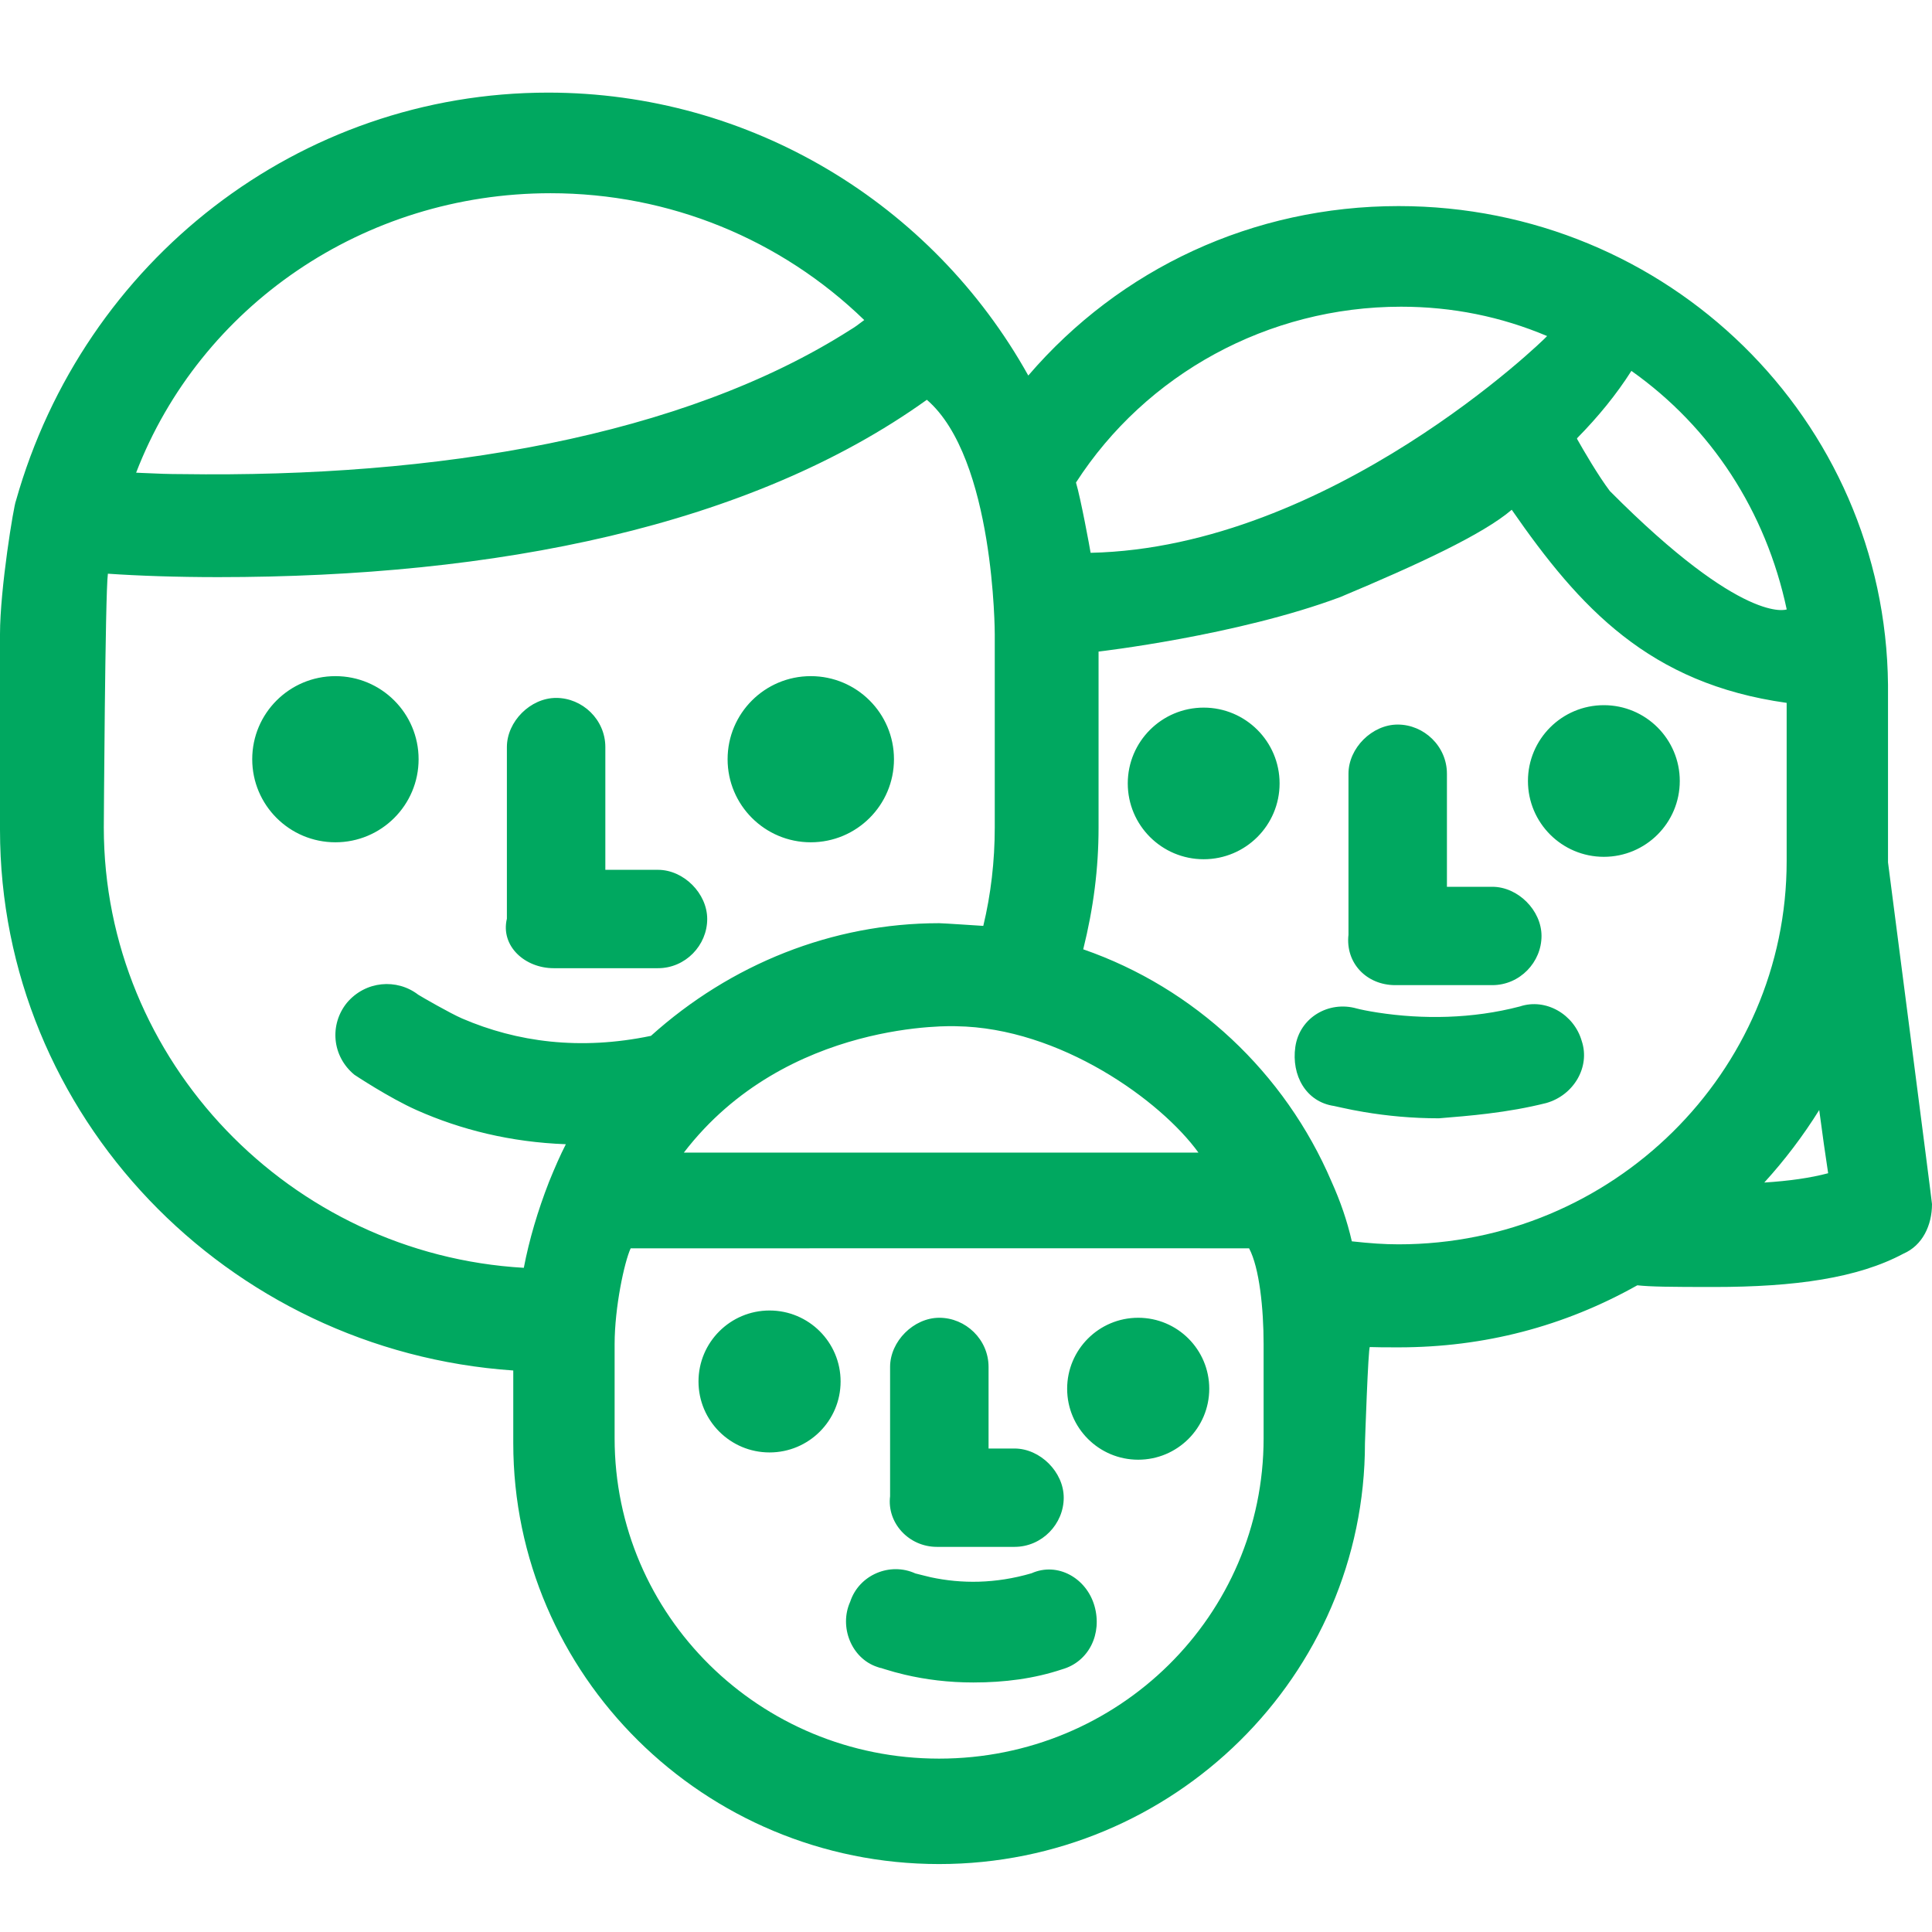
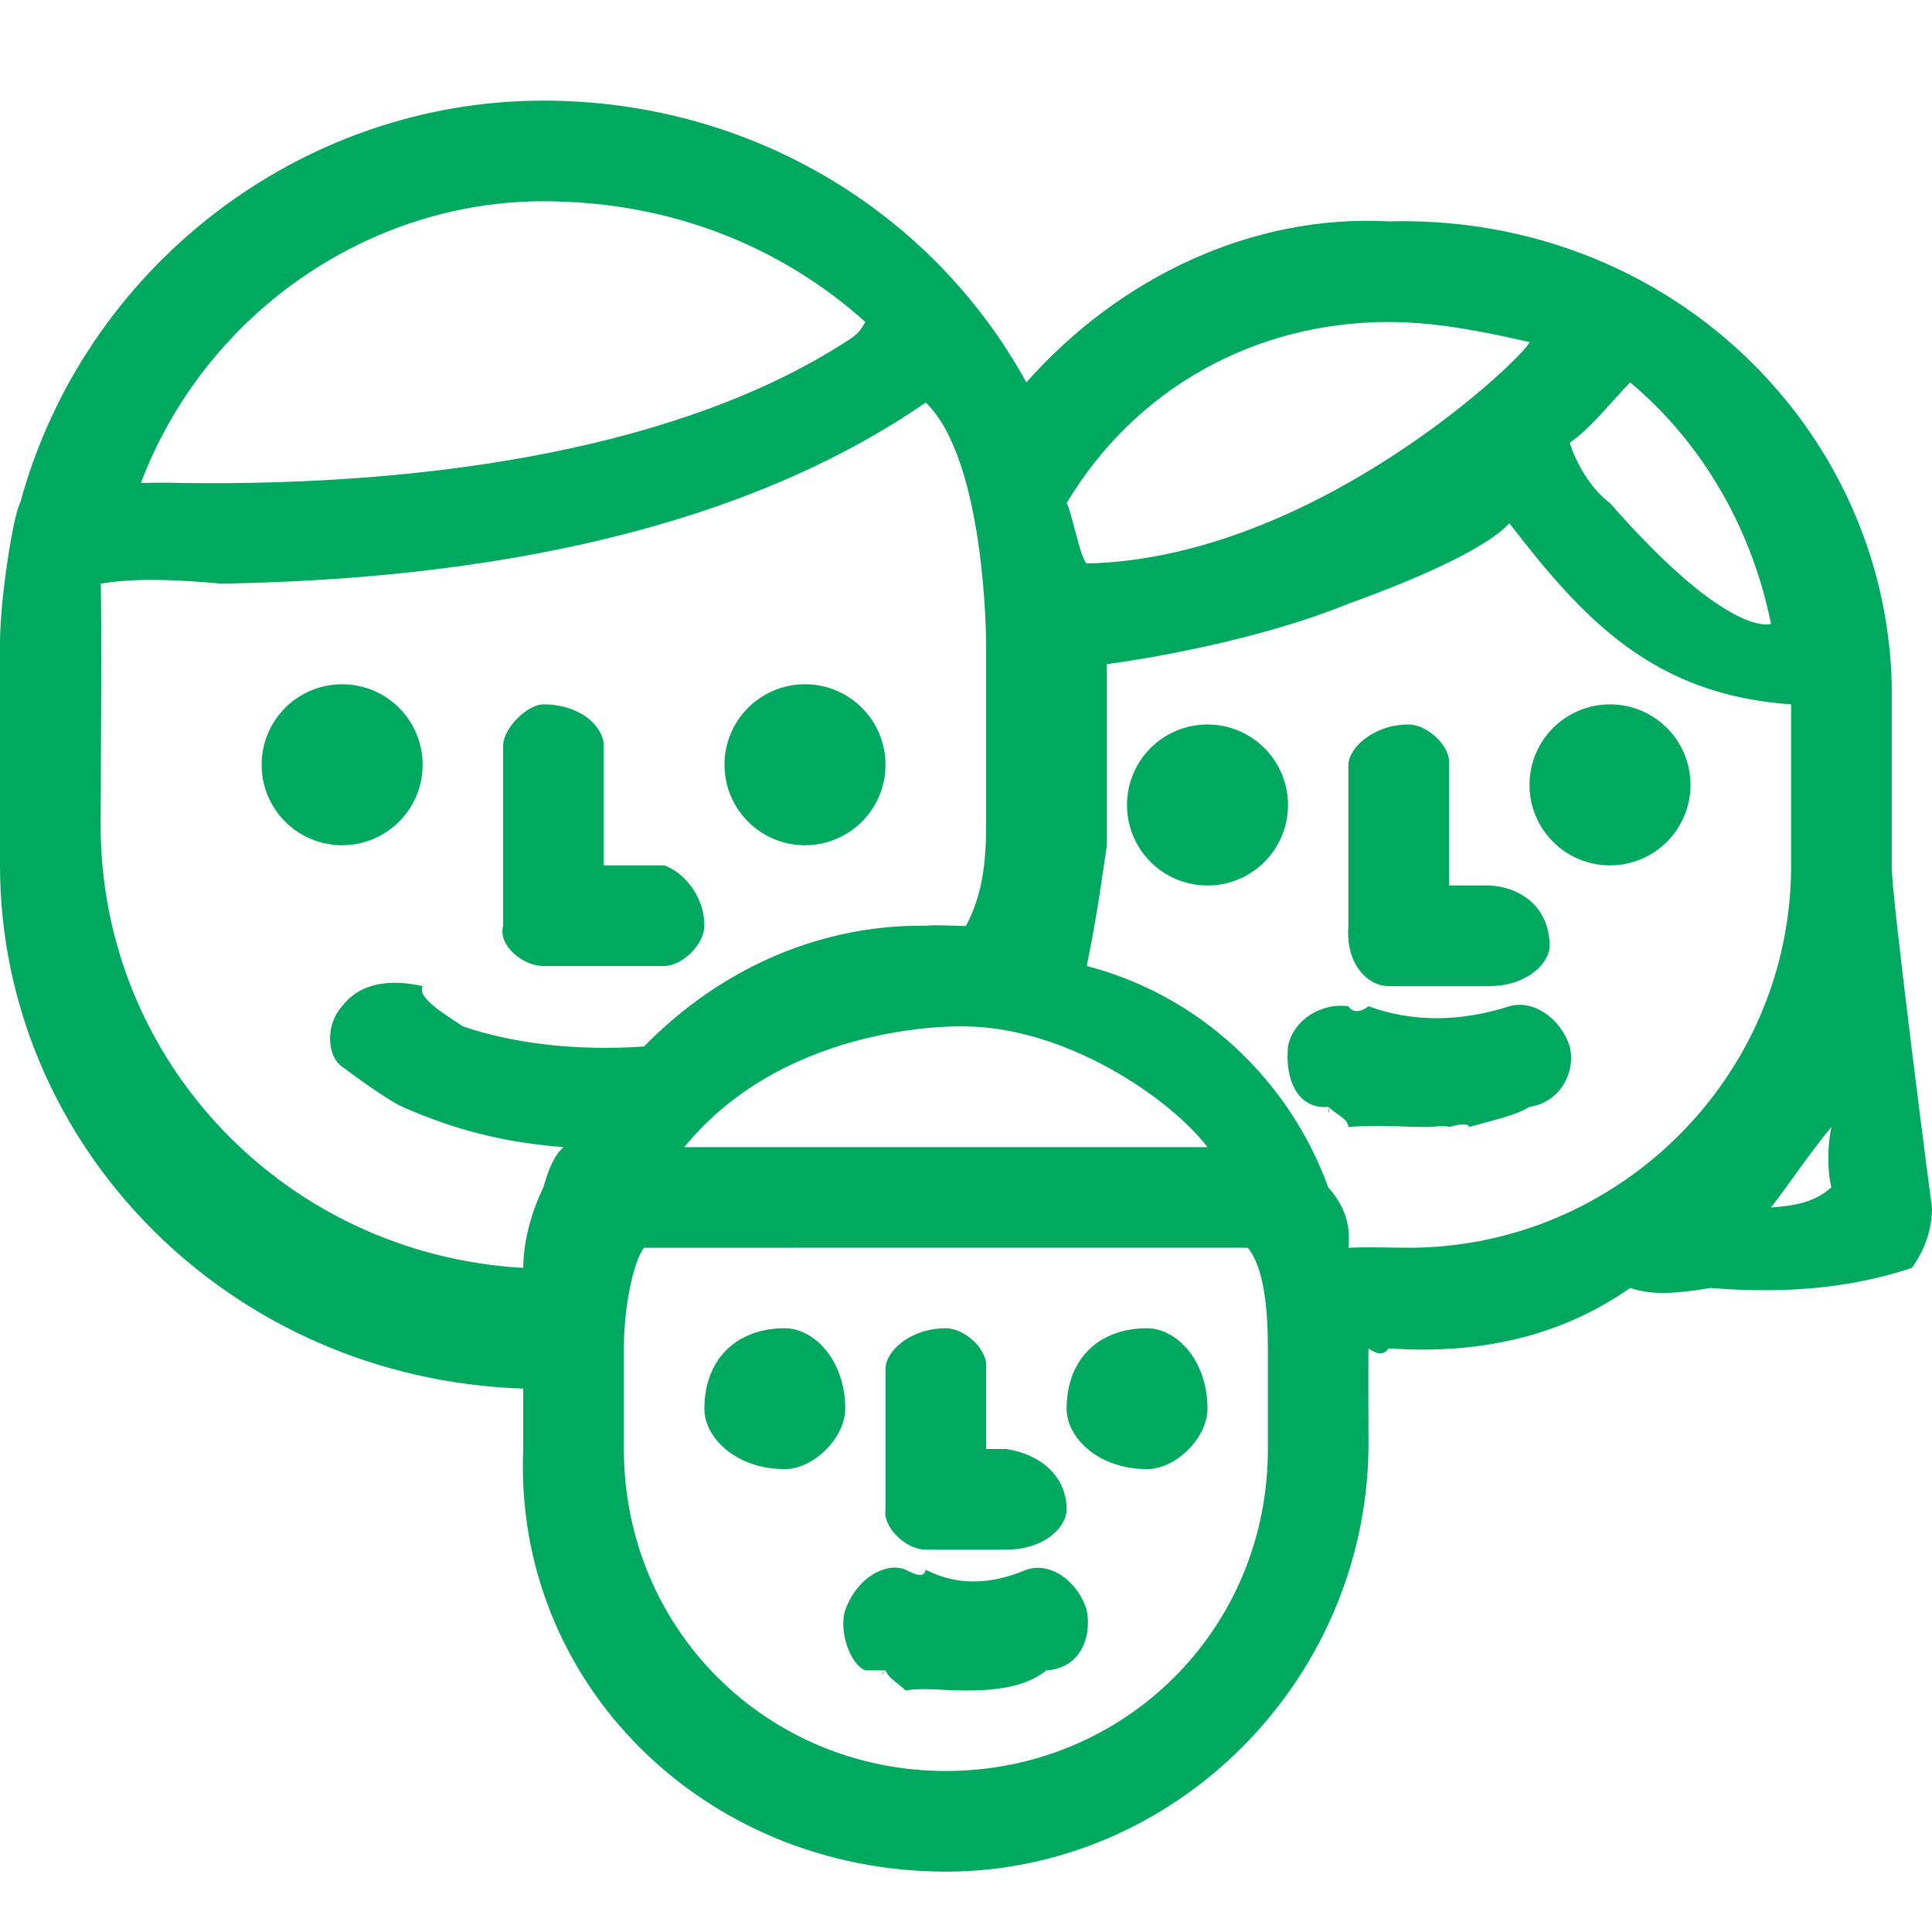
<svg xmlns="http://www.w3.org/2000/svg" width="96px" height="96px" viewBox="0 0 96 96" version="1.1">
  <defs />
  <g id="Page-1" stroke="none" stroke-width="1" fill="none" fill-rule="evenodd">
    <g id="supporters" fill="#00A860">
-       <path d="M96,59.831 C96,60.882 95.53,61.884 94.58,62.294 C92.315,63.508 89.186,63.95 85.163,63.95 C82.959,63.95 82.015,63.937 81.357,63.866 C77.716,65.909 73.751,66.949 69.496,66.949 C68.772,66.949 68.462,66.947 68.067,66.934 C67.985,66.931 67.824,71.708 67.824,71.708 C67.824,83.26 58.306,92.624 46.664,92.624 C34.982,92.624 25.504,83.221 25.504,71.708 L25.504,68.099 C11.264,67.123 0,55.426 0,41.234 L0,31.516 C0,29.244 0.689,25.088 0.791,24.886 C4.167,12.92 14.887,4.602 27.233,4.602 C37.268,4.602 46.324,10.098 51.095,18.66 C55.655,13.346 62.265,10.24 69.496,10.24 C82.878,10.24 93.687,20.841 93.814,34.036 L93.814,42.851 C93.94,43.849 96,59.706 96,59.831 Z M54.587,41.114 C54.587,43.169 54.333,45.123 53.825,47.171 C59.348,49.086 63.844,53.295 66.161,58.709 C66.607,59.702 66.934,60.649 67.172,61.681 C68.088,61.782 68.788,61.83 69.496,61.83 C80.12,61.83 88.778,53.277 88.778,42.794 L88.778,34.925 C81.949,33.973 78.5,30.211 75.117,25.33 C73.693,26.551 70.443,28.057 66.601,29.667 C61.472,31.585 54.587,32.376 54.587,32.376 L54.587,41.114 Z M90.84,58.297 C90.708,57.441 90.556,56.364 90.396,55.156 C89.602,56.431 88.683,57.643 87.666,58.76 C88.899,58.681 89.952,58.533 90.84,58.297 Z M76.875,16.698 C74.586,15.732 72.166,15.24 69.618,15.24 C63.001,15.24 56.938,18.594 53.465,23.977 C53.702,24.771 54.151,27.207 54.192,27.469 C66.118,27.207 76.761,16.852 76.875,16.698 Z M78.37,21.822 C78.677,22.367 79.418,23.642 79.991,24.398 C86.663,31.111 88.781,30.282 88.781,30.282 C87.744,25.401 85.026,21.232 81.063,18.429 C80.331,19.582 79.427,20.697 78.363,21.776 C78.363,21.777 78.364,21.81 78.37,21.822 Z M47.514,50.993 C47.514,50.993 39.089,50.614 33.981,57.271 L59.549,57.271 C57.679,54.684 52.663,51.064 47.514,50.993 Z M46.055,19.865 C37.261,26.165 24.629,28.677 10.837,28.677 C8.779,28.677 6.889,28.612 5.361,28.507 C5.224,29.484 5.158,41.114 5.158,41.114 C5.158,52.726 14.426,62.329 26.028,62.997 C26.296,61.6 26.72,60.167 27.277,58.735 C27.577,57.994 27.845,57.387 28.117,56.856 C25.374,56.754 22.903,56.138 20.709,55.164 C19.335,54.554 17.61,53.404 17.61,53.404 C16.489,52.481 16.366,50.904 17.238,49.828 C18.16,48.735 19.718,48.608 20.782,49.427 C20.956,49.537 22.375,50.355 22.966,50.61 C25.679,51.777 28.818,52.206 32.345,51.471 C36.301,47.911 41.356,45.873 46.664,45.873 C46.852,45.873 48.653,45.995 48.859,46.007 C49.236,44.446 49.429,42.787 49.429,41.114 L49.429,31.516 C49.429,31.516 49.429,22.765 46.055,19.865 Z M27.354,9.601 C18.074,9.601 9.956,15.208 6.764,23.487 C6.842,23.491 6.925,23.495 7.014,23.499 C7.853,23.539 8.415,23.558 9.03,23.558 C21.695,23.745 33.925,21.711 42.268,16.379 C42.461,16.264 42.618,16.153 42.944,15.903 C38.811,11.897 33.282,9.601 27.354,9.601 Z M31.337,62.03 C31.024,62.703 30.54,64.967 30.54,66.789 L30.54,71.468 C30.54,80.271 37.741,87.385 46.664,87.385 C55.587,87.385 62.788,80.271 62.788,71.468 L62.788,66.789 C62.788,65.027 62.58,62.997 62.067,62.03 C62.059,62.019 31.337,62.03 31.337,62.03 Z M64.364,52.02 C64.572,50.567 66.018,49.713 67.417,50.112 C67.596,50.16 67.955,50.236 68.464,50.315 C70.682,50.656 73.153,50.631 75.523,50.01 C76.816,49.58 78.218,50.407 78.595,51.725 C79.027,53.018 78.197,54.42 76.836,54.808 C75.885,55.046 74.949,55.21 73.926,55.335 C73.529,55.384 73.131,55.426 72.671,55.468 C72.433,55.49 71.688,55.555 71.5,55.568 C70.178,55.568 68.933,55.451 67.763,55.253 C67.364,55.186 67.012,55.116 66.657,55.037 C66.496,55.001 66.377,54.975 66.29,54.956 C64.885,54.751 64.163,53.426 64.364,52.02 Z M67.005,38.446 C67.005,37.172 68.176,36.003 69.451,36.003 C70.756,36.003 71.897,37.079 71.897,38.446 L71.897,44.064 L74.151,44.064 C75.426,44.064 76.597,45.233 76.597,46.507 C76.597,47.812 75.52,48.951 74.151,48.951 L69.331,48.951 C67.906,48.951 66.847,47.855 67.005,46.445 L67.005,38.446 Z M59.81,42.695 C57.728,42.695 56.038,41.009 56.038,38.928 C56.038,36.847 57.728,35.161 59.81,35.161 C61.893,35.161 63.582,36.847 63.582,38.928 C63.582,41.009 61.893,42.695 59.81,42.695 Z M79.695,42.575 C77.612,42.575 75.923,40.888 75.923,38.807 C75.923,36.727 77.612,35.04 79.695,35.04 C81.778,35.04 83.467,36.727 83.467,38.807 C83.467,40.888 81.778,42.575 79.695,42.575 Z M16.667,41.853 C14.384,41.853 12.533,40.005 12.533,37.725 C12.533,35.444 14.384,33.597 16.667,33.597 C18.949,33.597 20.8,35.444 20.8,37.725 C20.8,40.005 18.949,41.853 16.667,41.853 Z M40.287,41.853 C38.005,41.853 36.154,40.005 36.154,37.725 C36.154,35.444 38.005,33.597 40.287,33.597 C42.57,33.597 44.421,35.444 44.421,37.725 C44.421,40.005 42.57,41.853 40.287,41.853 Z M38.238,72.171 C36.289,72.171 34.708,70.593 34.708,68.645 C34.708,66.697 36.289,65.118 38.238,65.118 C40.188,65.118 41.769,66.697 41.769,68.645 C41.769,70.593 40.188,72.171 38.238,72.171 Z M56.556,72.532 C54.607,72.532 53.026,70.954 53.026,69.006 C53.026,67.058 54.607,65.479 56.556,65.479 C58.506,65.479 60.087,67.058 60.087,69.006 C60.087,70.954 58.506,72.532 56.556,72.532 Z M44.228,67.923 C44.228,66.648 45.399,65.479 46.674,65.479 C47.98,65.479 49.121,66.555 49.121,67.923 L49.121,71.976 L50.41,71.976 C51.685,71.976 52.856,73.145 52.856,74.42 C52.856,75.724 51.779,76.863 50.41,76.863 L46.554,76.863 C45.157,76.863 44.066,75.674 44.228,74.349 L44.228,67.923 Z M25.187,37.123 C25.187,35.849 26.358,34.679 27.633,34.679 C28.939,34.679 30.079,35.755 30.079,37.123 L30.079,43.221 L32.695,43.221 C33.97,43.221 35.141,44.391 35.141,45.665 C35.141,46.97 34.063,48.109 32.695,48.109 L27.513,48.109 C26.086,48.109 24.862,47.014 25.187,45.649 L25.187,37.123 Z M54.384,79.799 C54.778,81.176 54.112,82.568 52.775,82.948 C51.383,83.411 49.927,83.601 48.362,83.601 C47.123,83.601 45.992,83.457 44.954,83.213 C44.601,83.13 44.292,83.044 43.979,82.946 C43.906,82.923 43.819,82.895 43.72,82.864 C43.806,82.891 43.762,82.879 43.903,82.879 L43.741,82.879 L43.587,82.828 C42.3,82.399 41.686,80.831 42.245,79.591 C42.687,78.246 44.226,77.608 45.483,78.183 C45.758,78.249 46.1,78.341 46.254,78.374 C47.769,78.698 49.453,78.702 51.259,78.174 C52.548,77.6 53.987,78.41 54.384,79.799 Z" id="Path" />
+       <path d="M96,60 C96,61.266 95.53,62.268 95,63 C92.315,63.891 89.186,64.333 85,64 C82.959,64.333 82.015,64.32 81,64 C77.716,66.292 73.751,67.332 69,67 C68.772,67.332 68.462,67.329 68,67 C67.985,67.314 68,72 68,72 C67.824,83.639 58.306,93 47,93 C34.982,93 25.504,83.6 26,72 L26,69 C11.264,68.505 0,56.812 0,43 L0,32 C0,29.636 0.689,25.481 1,25 C4.167,13.316 14.887,5 27,5 C37.268,5 46.324,10.495 51,19 C55.655,13.743 62.265,10.637 69,11 C82.878,10.637 93.687,21.235 94,34 L94,43 C93.94,44.237 96,60.09 96,60 Z M55,42 C54.763,43.595 54.509,45.521 54,48 C59.53,49.431 64.033,53.582 66,59 C66.8,59.901 67.127,60.835 67,62 C68.283,61.953 68.983,62 70,62 C80.33,62 89,53.564 89,43 L89,35 C82.162,34.525 78.709,30.814 75,26 C73.895,27.204 70.64,28.69 67,30 C61.657,32.17 55,33 55,33 L55,42 Z M91,59 C90.875,58.536 90.732,57.341 91,56 C89.83,57.415 88.961,58.76 88,60 C89.165,59.913 90.16,59.749 91,59 Z M76,17 C73.751,16.483 71.374,16 69,16 C62.369,16 56.412,19.291 53,25 C53.233,25.352 53.674,27.744 54,28 C65.431,27.744 75.888,17.582 76,17 Z M78,22 C78.302,22.975 79.012,24.263 80,25 C85.967,31.805 88,31 88,31 C87.005,26.039 84.396,21.829 81,19 C79.889,20.164 79.021,21.289 78,22 C78,22.38 78.001,22.414 78,22 Z M48,51 C48,51 39.194,50.642 34,57 L60,57 C58.098,54.529 52.998,51.072 48,51 Z M46,20 C36.907,26.281 24.352,28.785 11,29 C8.599,28.785 6.721,28.721 5,29 C5.066,29.59 5,41 5,41 C5,52.76 14.211,62.334 26,63 C26.009,61.607 26.43,60.179 27,59 C27.282,58.012 27.548,57.408 28,57 C25.093,56.776 22.636,56.162 20,55 C19.09,54.583 17,53 17,53 C16.262,52.517 16.14,50.944 17,50 C17.923,48.782 19.471,48.655 21,49 C20.701,49.581 22.112,50.397 23,51 C25.396,51.815 28.516,52.242 32,52 C35.952,47.961 40.976,45.929 46,46 C46.439,45.929 48.229,46.051 48,46 C48.808,44.506 49,42.852 49,41 L49,32 C49,32 49,22.891 46,20 Z M27,10 C18.253,10 10.176,15.62 7,24 C7.077,23.921 7.16,23.925 7,24 C8.083,23.97 8.643,23.988 9,24 C21.857,24.175 34.026,22.137 42,17 C42.519,16.678 42.675,16.567 43,16 C38.887,12.301 33.385,10 27,10 Z M32,62 C31.48,62.671 31,64.902 31,67 L31,72 C31,80.988 38.145,88 47,88 C55.855,88 63,80.988 63,72 L63,67 C63,64.961 62.794,62.96 62,62 C62.276,61.997 32,62 32,62 Z M64,52 C64.235,50.71 65.643,49.807 67,50 C67.179,50.28 67.529,50.361 68,50 C70.184,50.805 72.589,50.778 75,50 C76.156,49.666 77.522,50.541 78,52 C78.309,53.303 77.501,54.785 76,55 C75.25,55.447 74.339,55.621 73,56 C72.956,55.805 72.568,55.849 72,56 C71.888,55.917 71.164,55.986 71,56 C69.693,56 68.481,55.876 67,56 C66.954,55.596 66.611,55.521 66,55 C66.108,55.4 65.992,55.372 66,55 C64.54,55.136 63.836,53.735 64,52 Z M67,38 C67.016,37.174 68.235,36 70,36 C70.921,36 72.108,37.08 72,38 L72,44 L74,44 C75.781,44.093 77,45.267 77,47 C77,47.856 75.878,49 74,49 L69,49 C67.954,49 66.852,47.9 67,46 L67,38 Z M60,44 C57.791,44 56,42.21 56,40 C56,37.79 57.791,36 60,36 C62.209,36 64,37.79 64,40 C64,42.21 62.209,44 60,44 Z M80,43 C77.791,43 76,41.21 76,39 C76,36.79 77.791,35 80,35 C82.209,35 84,36.79 84,39 C84,41.21 82.209,43 80,43 Z M17,42 C14.791,42 13,40.21 13,38 C13,35.79 14.791,34 17,34 C19.209,34 21,35.79 21,38 C21,40.21 19.209,42 17,42 Z M40,42 C37.791,42 36,40.21 36,38 C36,35.79 37.791,34 40,34 C42.209,34 44,35.79 44,38 C44,40.21 42.209,42 40,42 Z M39,73 C36.567,73 35,71.433 35,70 C35,67.567 36.567,66 39,66 C40.433,66 42,67.567 42,70 C42,71.433 40.433,73 39,73 Z M57,73 C54.567,73 53,71.433 53,70 C53,67.567 54.567,66 57,66 C58.433,66 60,67.567 60,70 C60,71.433 58.433,73 57,73 Z M44,68 C44.017,67.13 45.236,66 47,66 C47.922,66 49.11,67.039 49,68 L49,72 L50,72 C51.781,72.278 53,73.407 53,75 C53,75.899 51.878,77 50,77 L46,77 C44.984,77 43.848,75.851 44,75 L44,68 Z M25,37 C25.053,36.132 26.223,35 27,35 C28.802,35 29.942,36.041 30,37 L30,43 L33,43 C33.83,43.269 35,44.401 35,46 C35,46.897 33.923,48 33,48 L27,48 C25.951,48 24.728,46.94 25,46 L25,37 Z M54,80 C54.271,81.416 53.629,82.899 52,83 C51.001,83.798 49.599,84 48,84 C46.898,84 45.809,83.847 45,84 C44.468,83.499 44.172,83.407 44,83 C43.799,83.278 43.716,83.248 44,83 C43.704,83.244 43.66,83.231 44,83 L43,83 C42.252,82.72 41.661,81.048 42,80 C42.625,78.293 44.107,77.613 45,78 C45.583,78.296 45.912,78.395 46,78 C47.52,78.775 49.142,78.78 51,78 C52.123,77.605 53.509,78.468 54,80 Z" id="Path" />
    </g>
  </g>
</svg>
